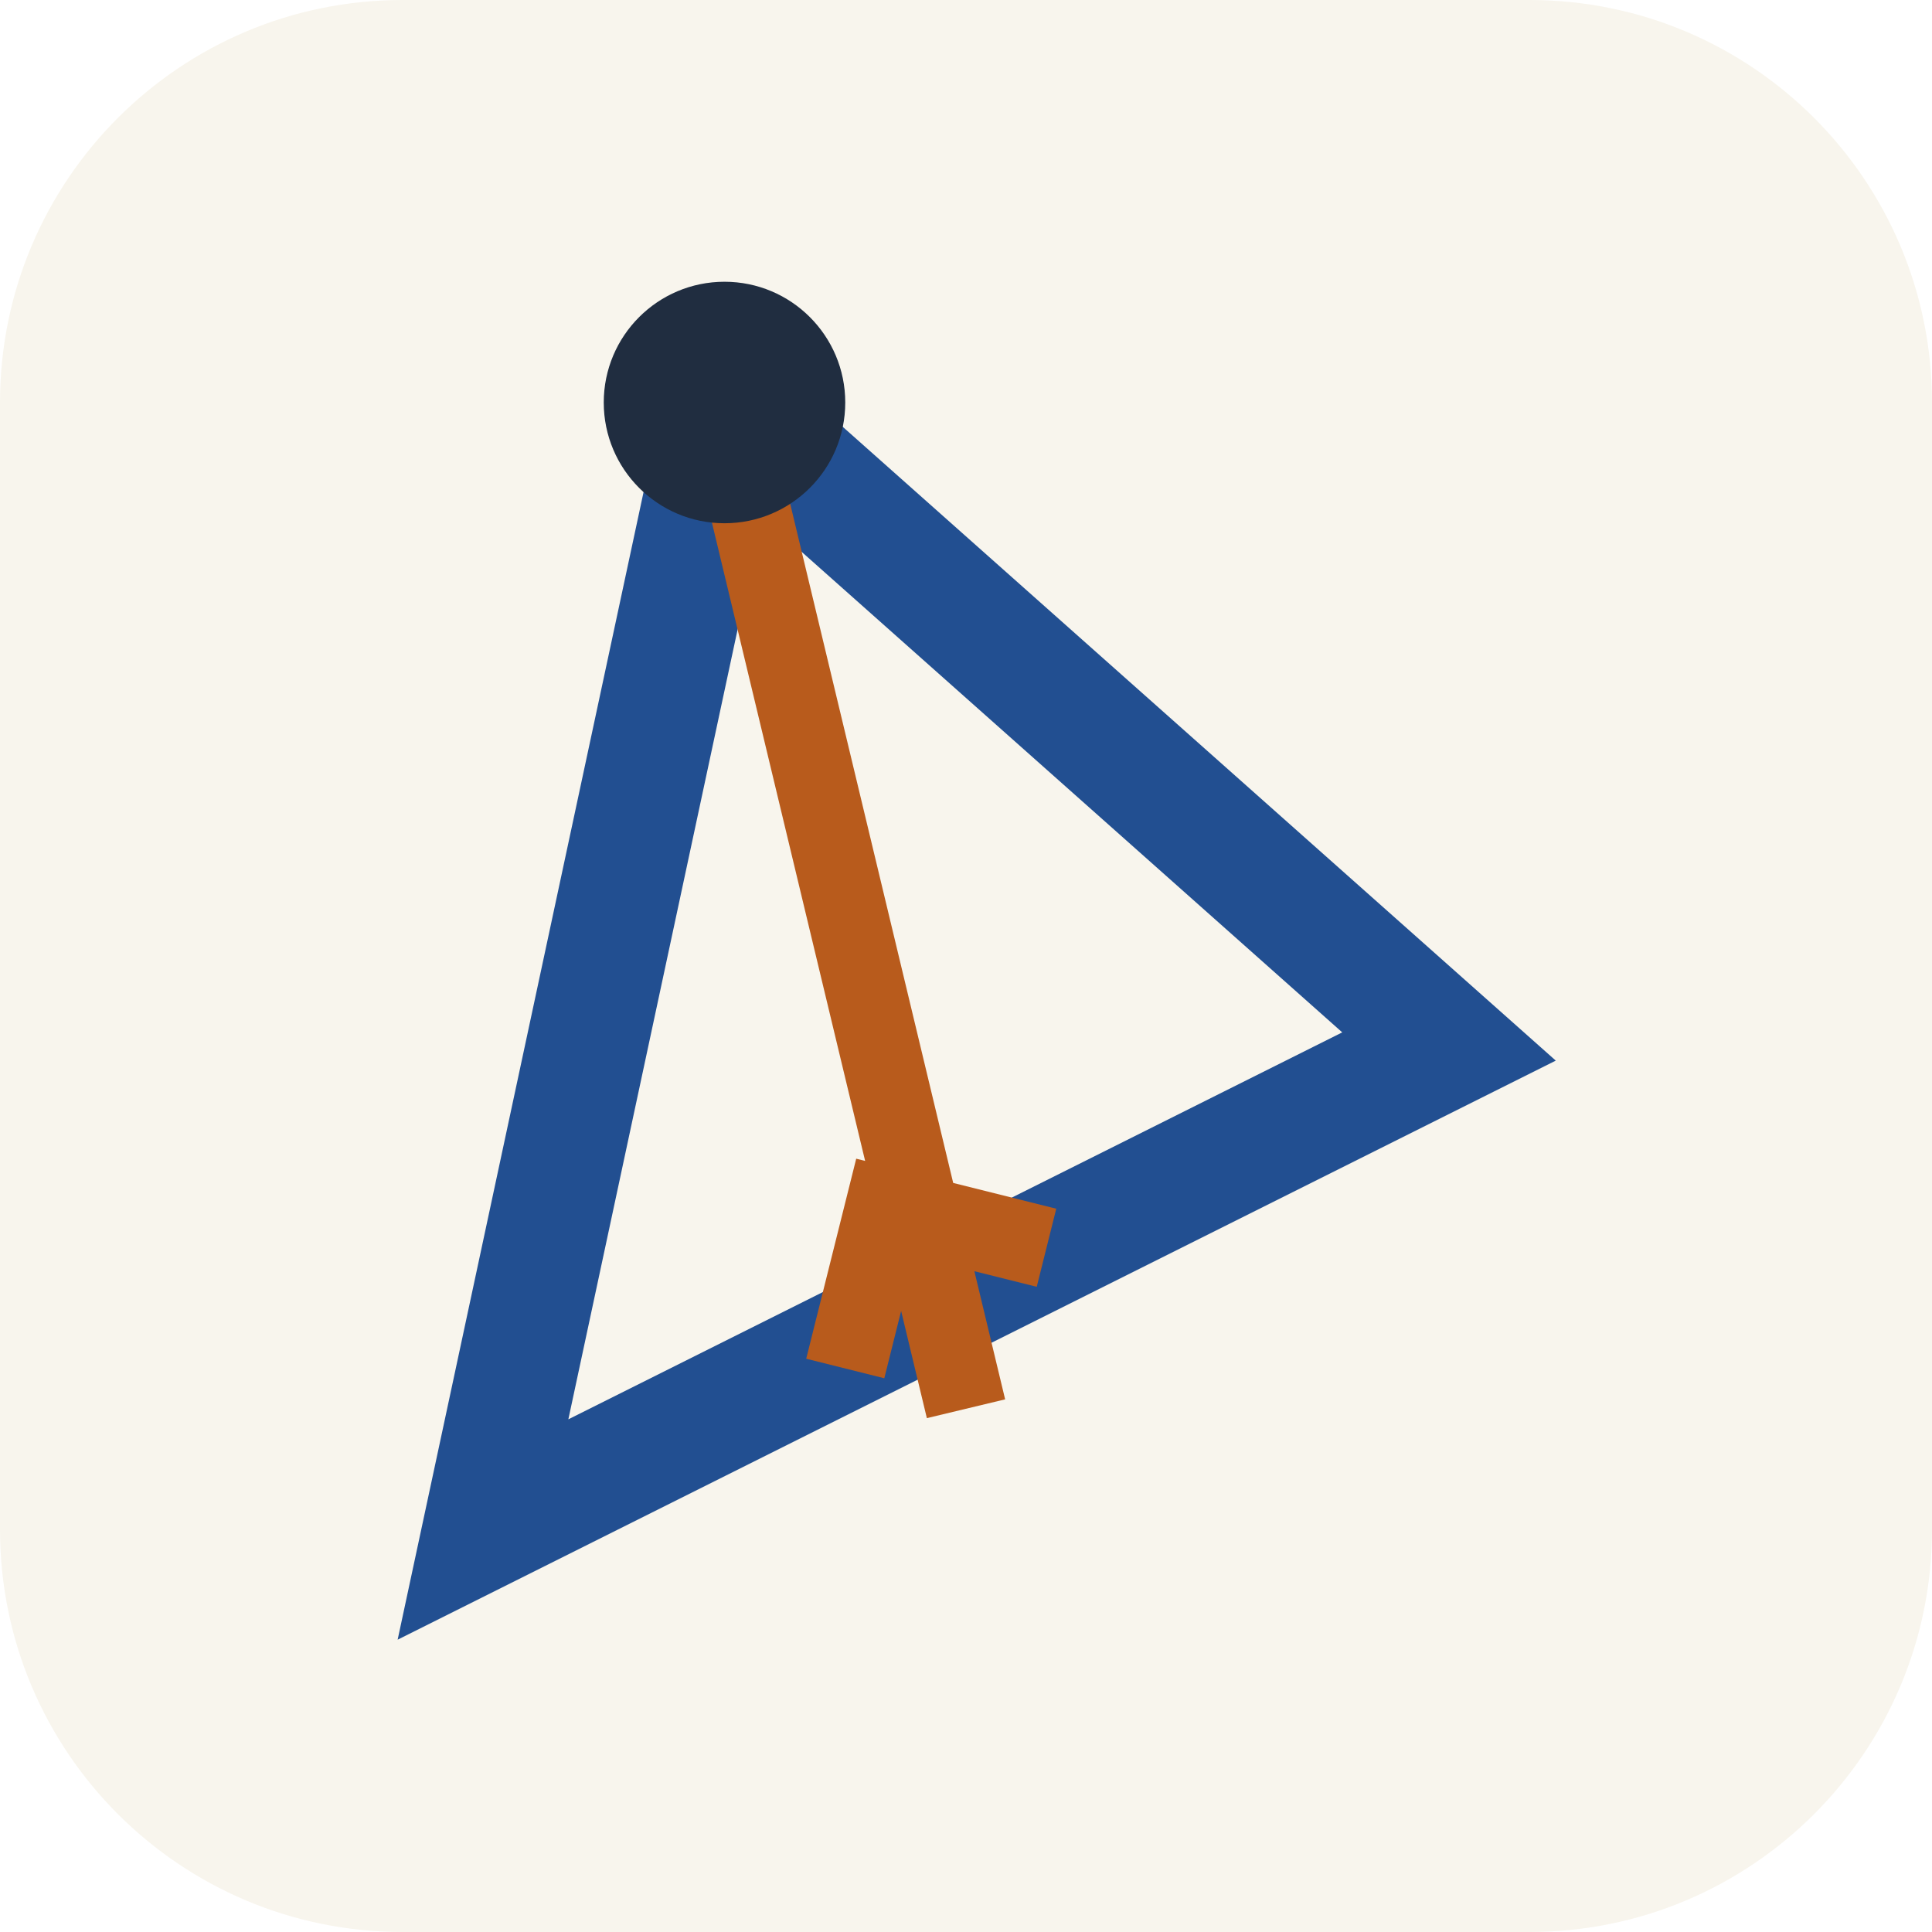
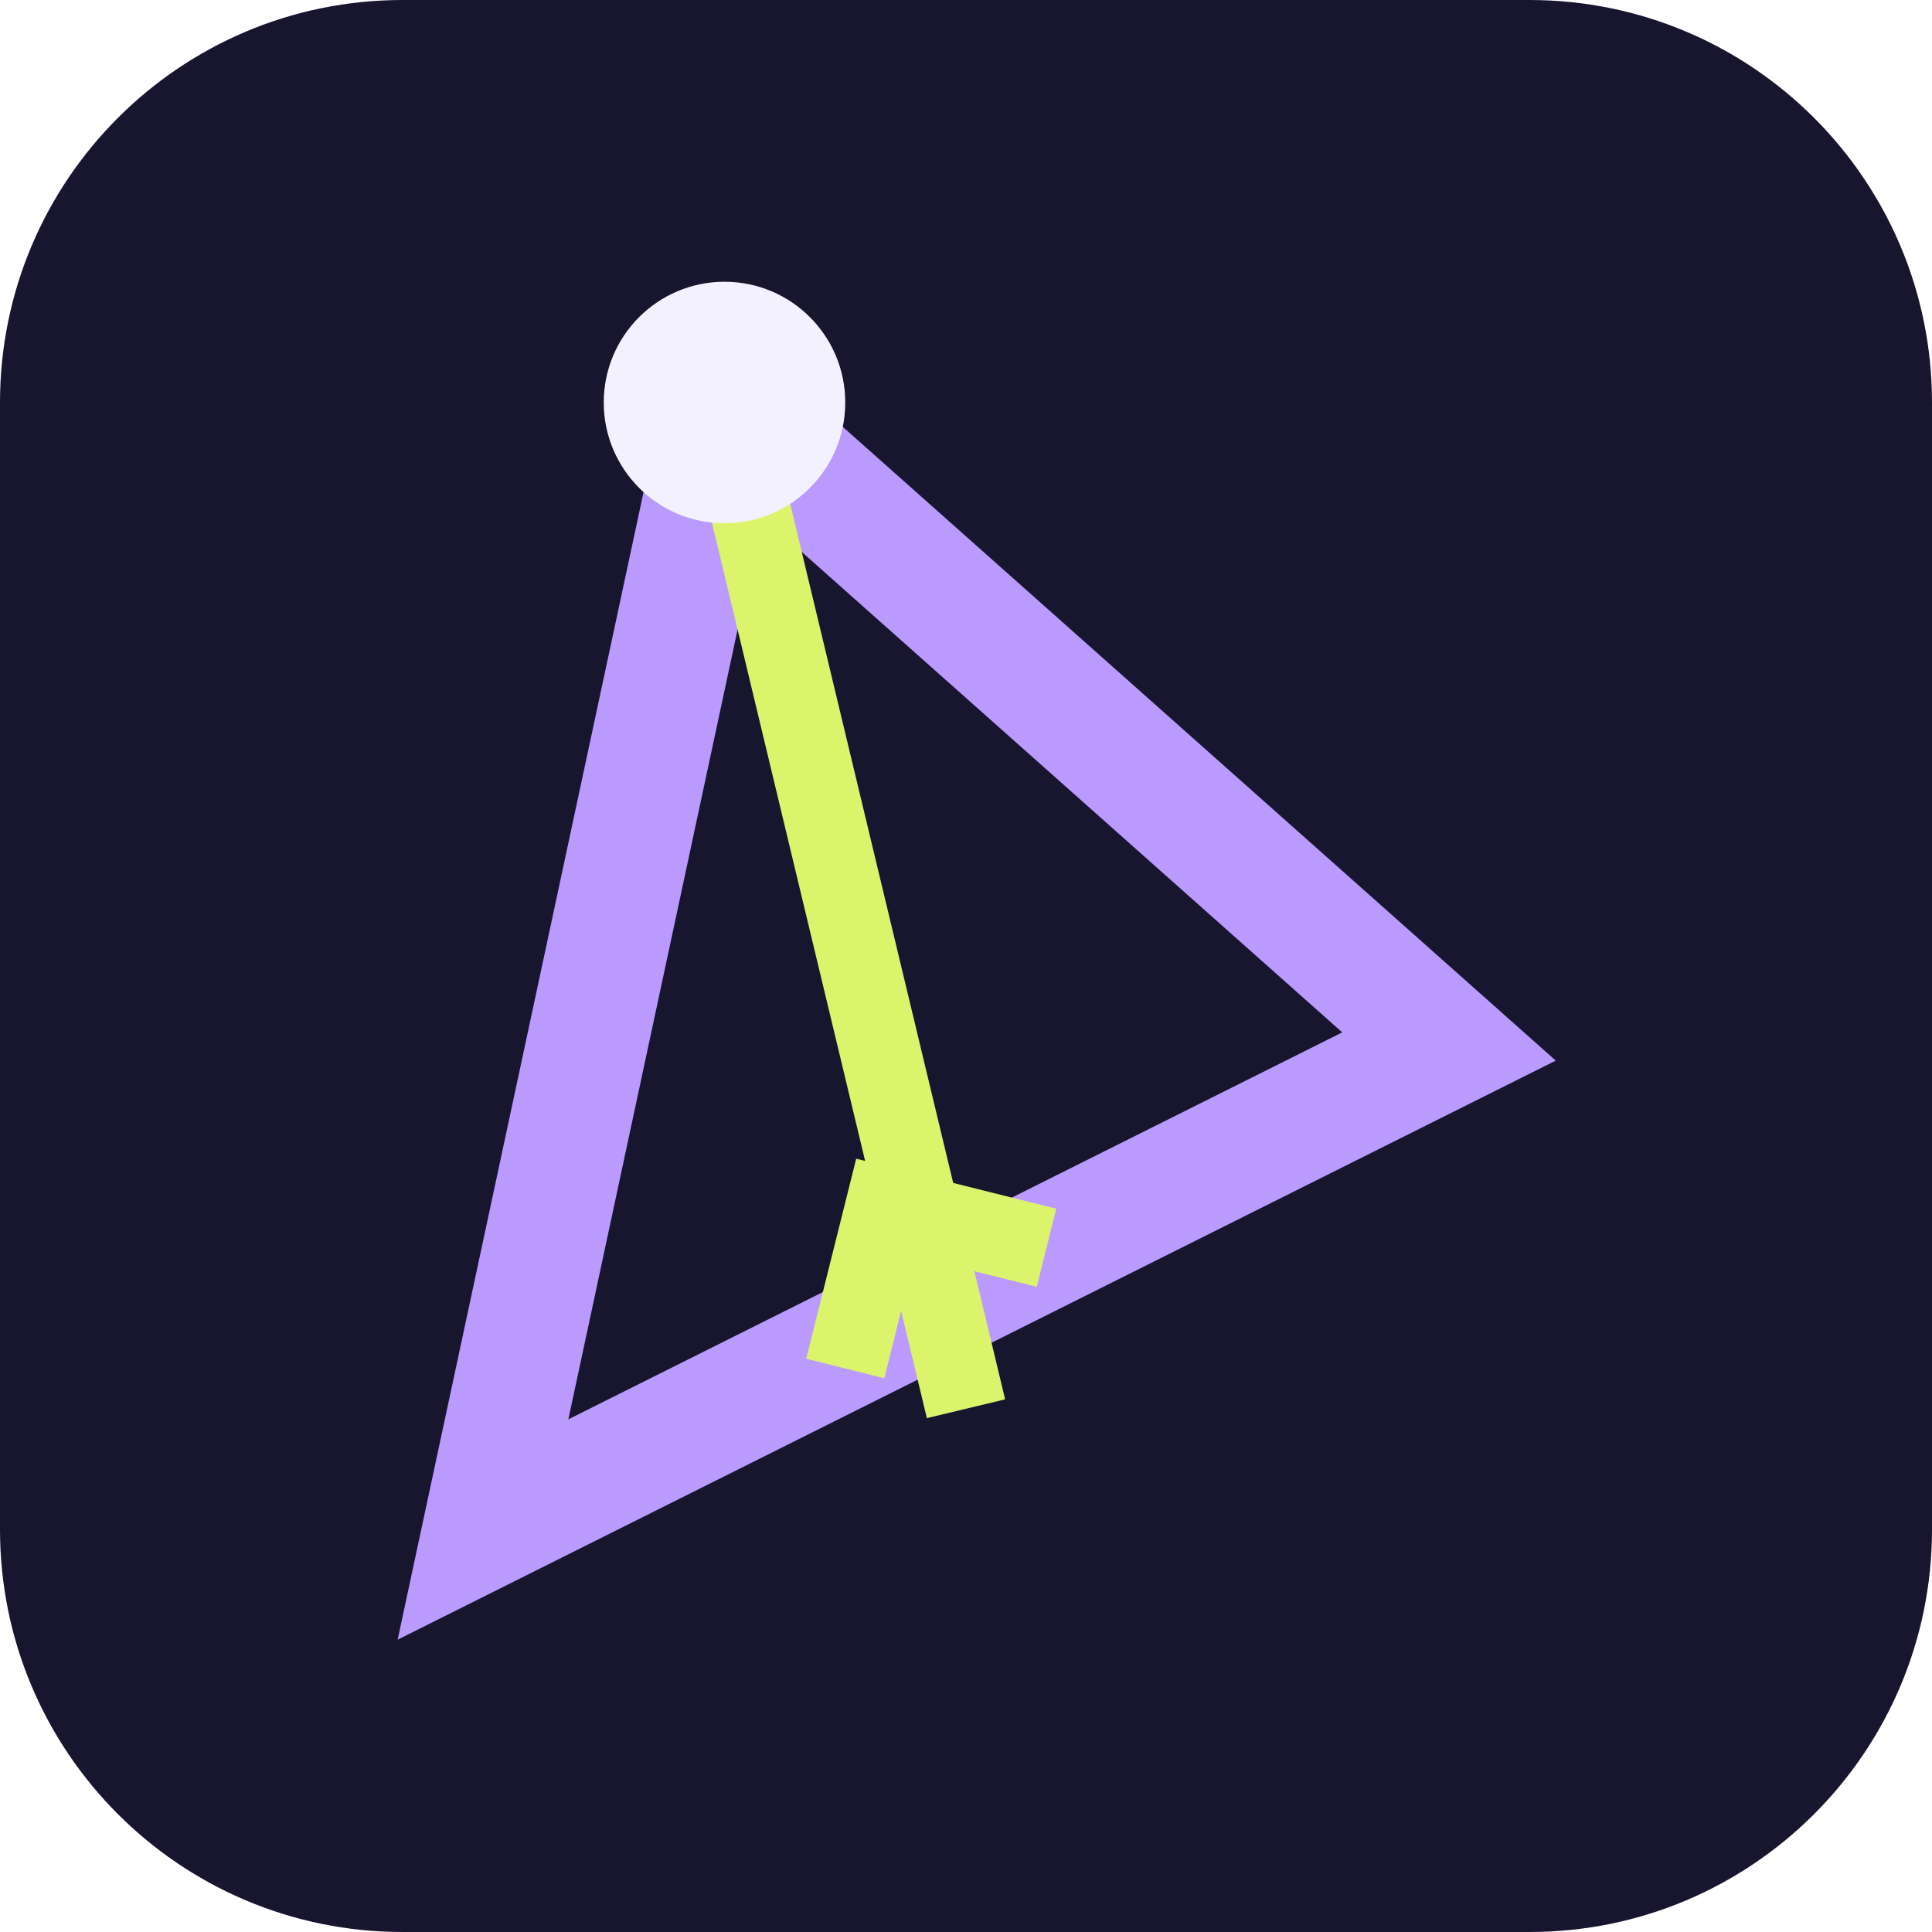
<svg xmlns="http://www.w3.org/2000/svg" viewBox="0 0 48 48">
-   <rect width="48" height="48" rx="10" fill="#f8f5ed" />
-   <path d="M12 38 18 10 36 26Z" fill="none" stroke="#224f91" stroke-width="3" />
-   <path d="m18 10 6 25m-3-1 1-4 4 1" fill="none" stroke="#b85b1c" stroke-width="2" />
-   <circle cx="18" cy="10" r="3" fill="#202d40" />
+   <rect width="48" height="48" rx="10" fill="#18152f" />
+   <path d="M12 38 18 10 36 26Z" fill="none" stroke="#bb9aff" stroke-width="3" />
+   <path d="m18 10 6 25m-3-1 1-4 4 1" fill="none" stroke="#dcf36c" stroke-width="2" />
+   <circle cx="18" cy="10" r="3" fill="#f3f1ff" />
</svg>
